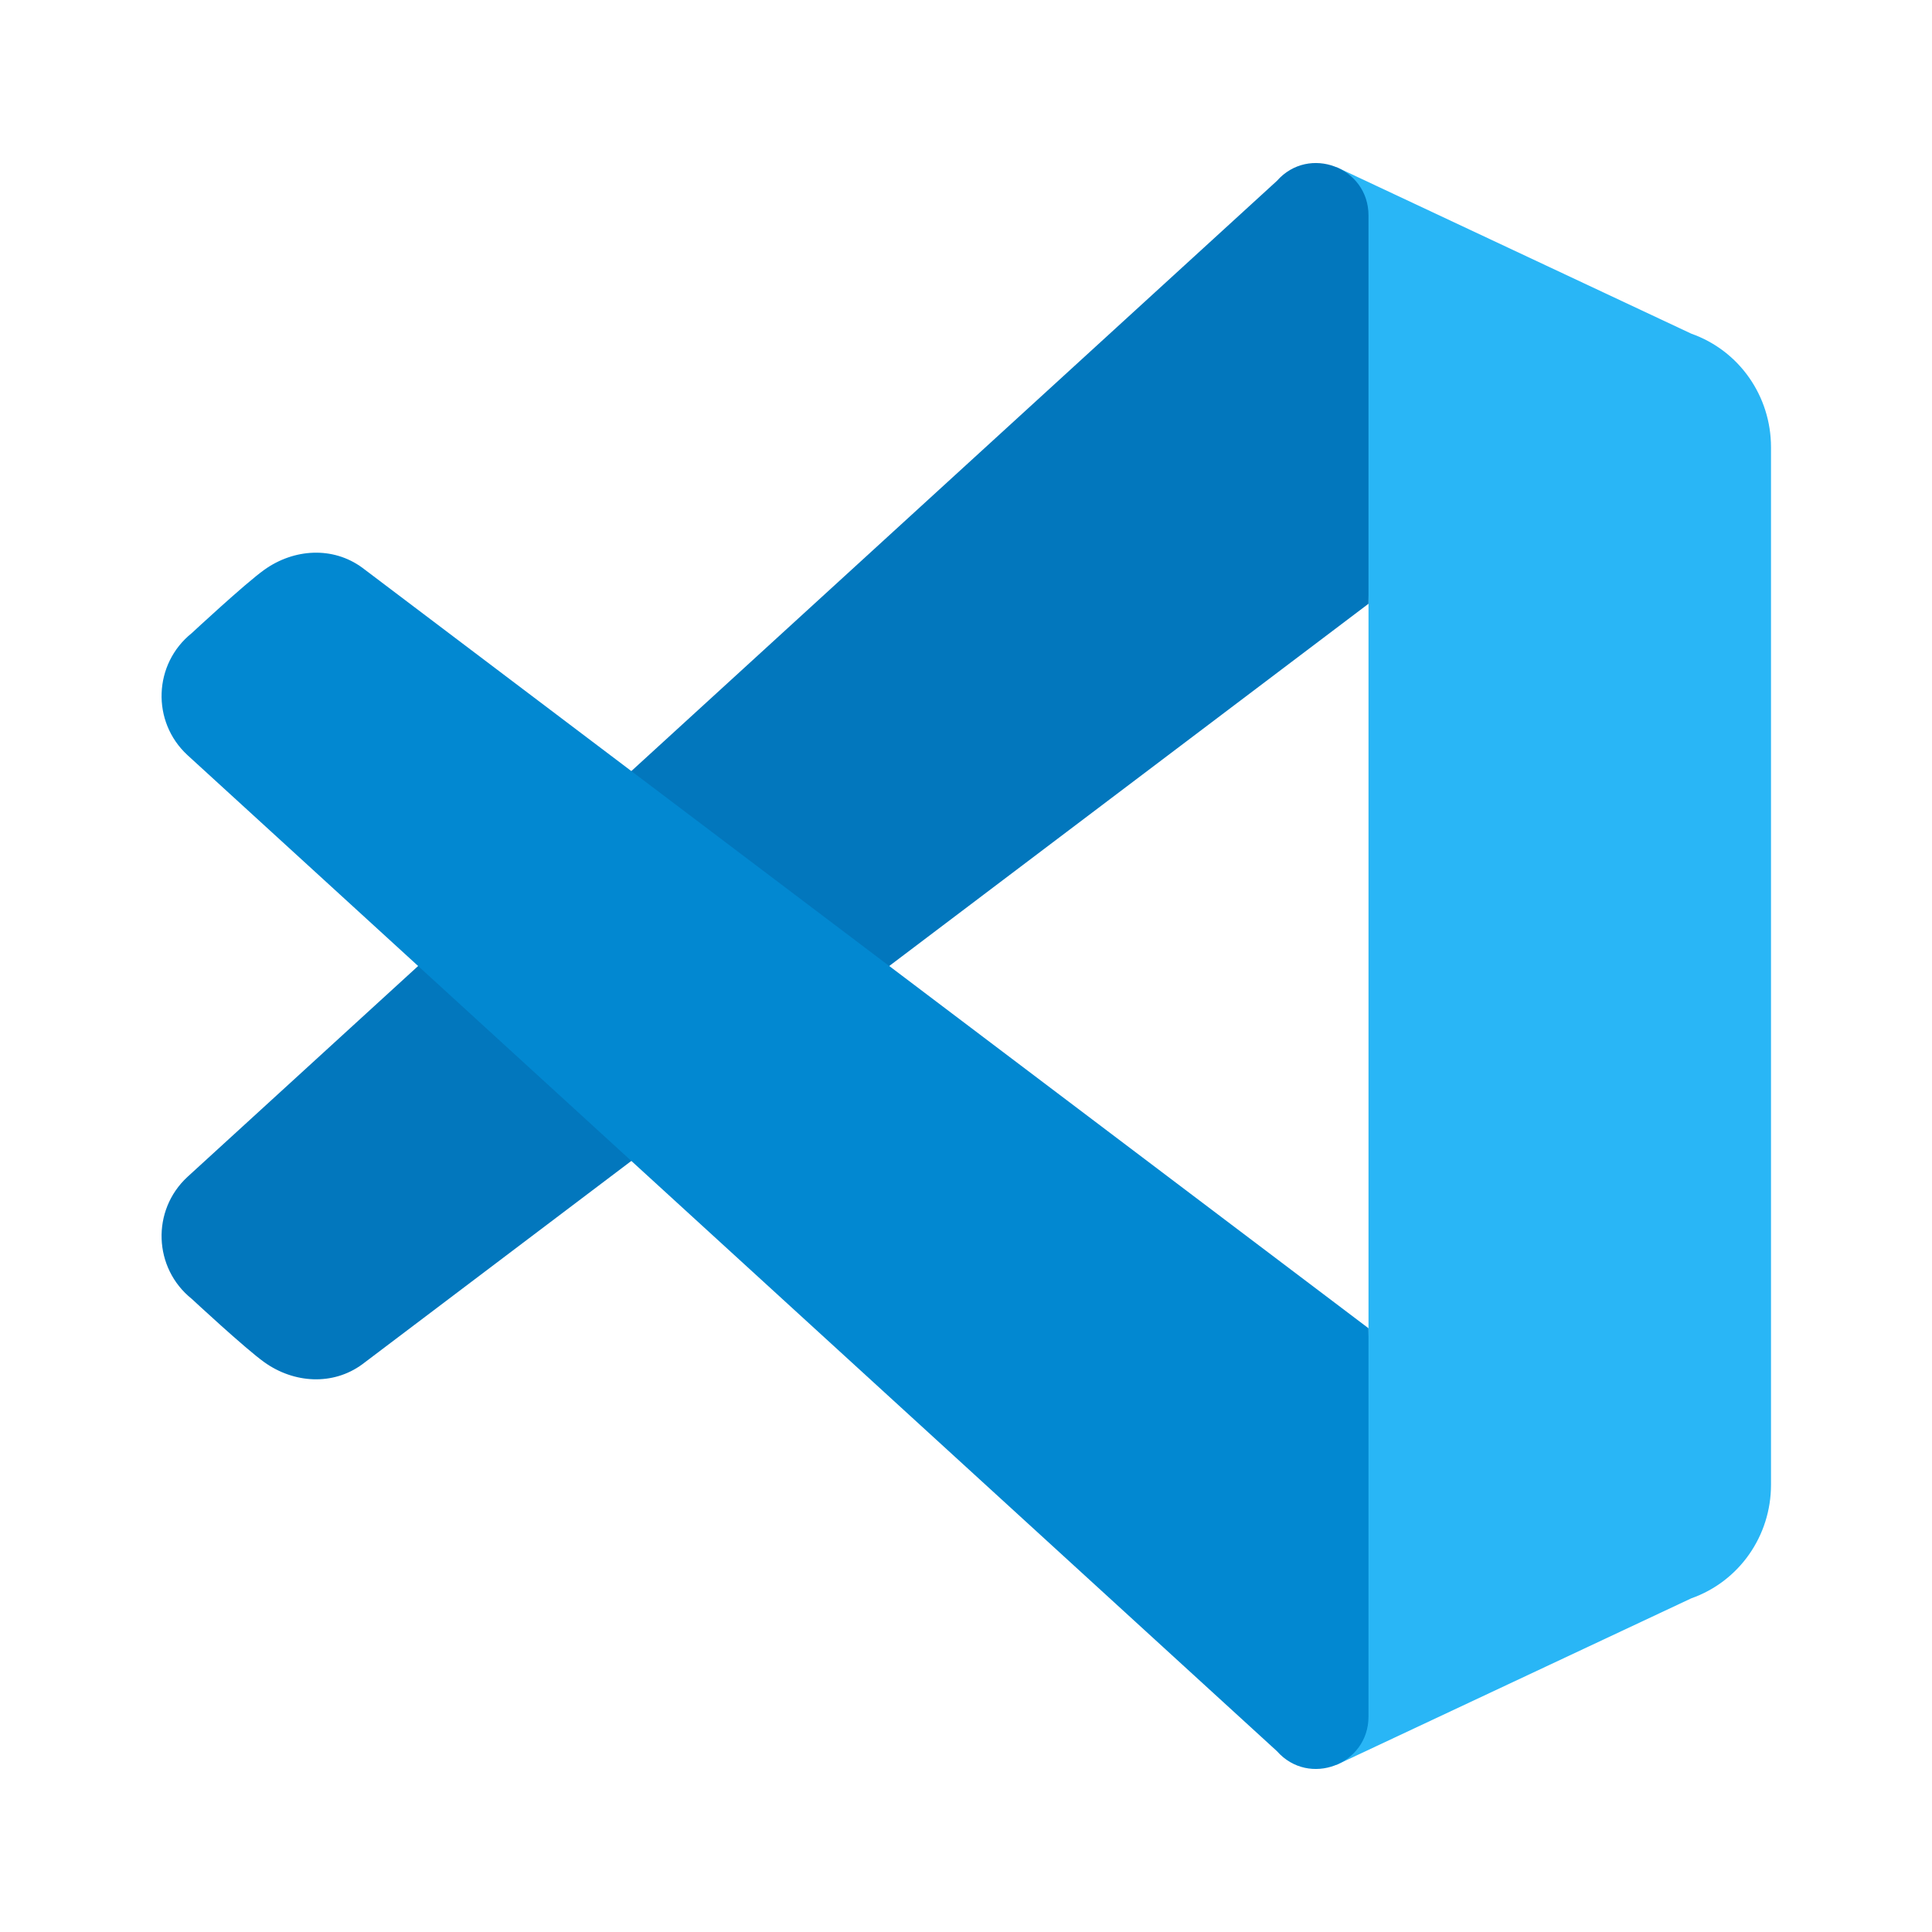
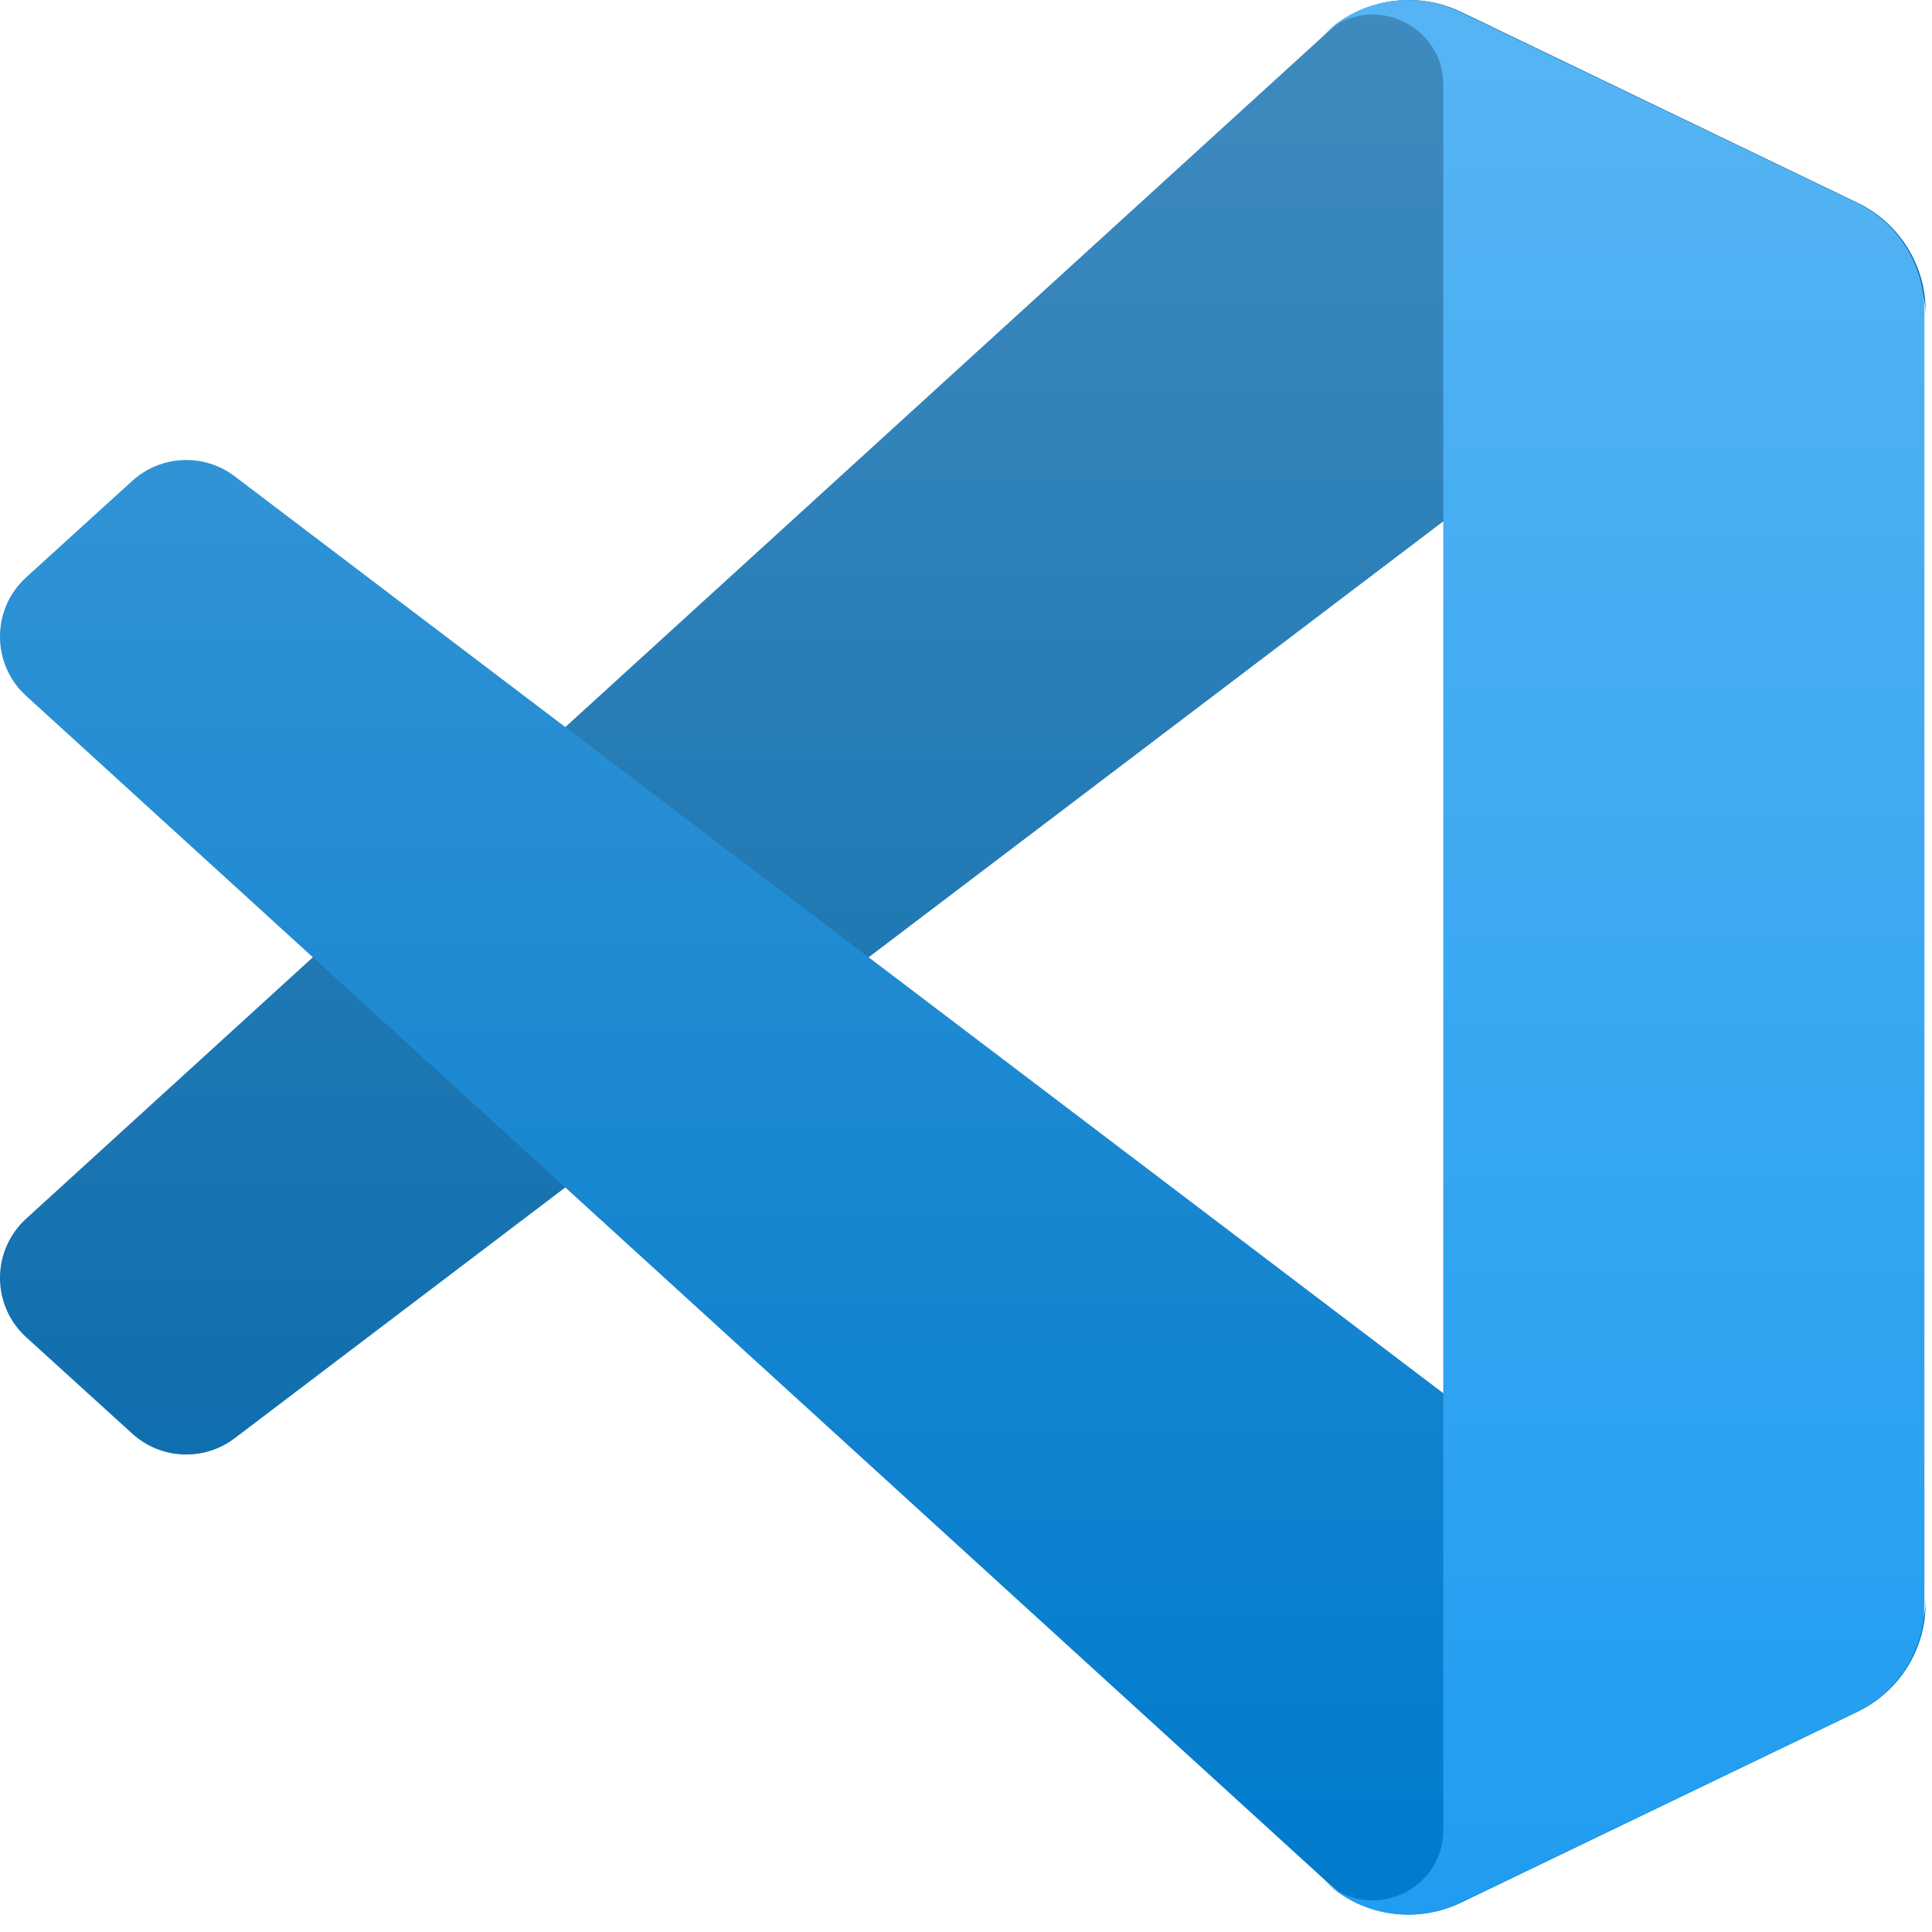
- <svg xmlns="http://www.w3.org/2000/svg" x="0px" y="0px" width="100" height="100" viewBox="0 0 48 48">
-   <path fill="#29b6f6" d="M44,11.11v25.78c0,1.27-0.79,2.4-1.98,2.82l-8.82,4.14L34,33V15L33.2,4.15l8.82,4.14 C43.21,8.71,44,9.84,44,11.11z">
-     </path>
-   <path fill="#0277bd" d="M9,33.896L34,15V5.353c0-1.198-1.482-1.758-2.275-0.86L4.658,29.239 c-0.9,0.83-0.849,2.267,0.107,3.032c0,0,1.324,1.232,1.803,1.574C7.304,34.37,8.271,34.43,9,33.896z">
-     </path>
-   <path fill="#0288d1" d="M9,14.104L34,33v9.647c0,1.198-1.482,1.758-2.275,0.86L4.658,18.761 c-0.9-0.83-0.849-2.267,0.107-3.032c0,0,1.324-1.232,1.803-1.574C7.304,13.63,8.271,13.57,9,14.104z">
-     </path>
+ <svg xmlns="http://www.w3.org/2000/svg" x="0px" y="0px" width="100" height="100" viewBox="0 0 256 256">
+   <defs>
+     <path d="M180.828,252.605 C184.844,254.17 189.424,254.07 193.478,252.119 L245.979,226.857 C251.496,224.202 255.004,218.618 255.004,212.493 L255.004,41.197 C255.004,35.072 251.496,29.489 245.979,26.834 L193.478,1.571 C188.158,-0.989 181.931,-0.362 177.263,3.032 C176.595,3.517 175.96,4.059 175.364,4.655 L74.857,96.35 L31.078,63.118 C27.002,60.025 21.302,60.278 17.517,63.721 L3.476,76.494 C-1.154,80.705 -1.159,87.989 3.464,92.207 L41.431,126.845 L3.464,161.482 C-1.159,165.701 -1.154,172.984 3.476,177.196 L17.517,189.968 C21.302,193.411 27.002,193.665 31.078,190.572 L74.857,157.339 L175.364,249.034 C176.954,250.625 178.82,251.823 180.828,252.605 Z M191.292,68.956 L115.03,126.845 L191.292,184.733 L191.292,68.956 Z" id="path-1">
+ 		</path>
+     <linearGradient x1="50%" y1="-3.91645412e-07%" x2="50%" y2="100%" id="linearGradient-3">
+       <stop stop-color="#FFFFFF" offset="0%">
+ 			</stop>
+       <stop stop-color="#FFFFFF" stop-opacity="0" offset="100%">
+ 			</stop>
+     </linearGradient>
+   </defs>
+   <g>
+     <path d="M246.135,26.873 L193.593,1.575 C187.512,-1.353 180.243,-0.118 175.47,4.655 L3.466,161.482 C-1.16,165.701 -1.155,172.984 3.478,177.196 L17.528,189.968 C21.315,193.411 27.019,193.665 31.097,190.572 L238.229,33.436 C245.178,28.165 255.159,33.121 255.159,41.843 L255.159,41.233 C255.159,35.111 251.651,29.529 246.135,26.873 Z" fill="#0065A9" fill-rule="nonzero" mask="url(#mask-2)">
+ 		</path>
+     <path d="M246.135,226.816 L193.593,252.114 C187.512,255.042 180.243,253.807 175.47,249.034 L3.466,92.207 C-1.16,87.989 -1.155,80.705 3.478,76.494 L17.528,63.721 C21.315,60.278 27.019,60.024 31.097,63.118 L238.229,220.253 C245.178,225.524 255.159,220.568 255.159,211.845 L255.159,212.456 C255.159,218.578 251.651,224.159 246.135,226.816 Z" fill="#007ACC" fill-rule="nonzero" mask="url(#mask-2)">
+ 		</path>
+     <path d="M193.428,252.134 C187.345,255.06 180.076,253.824 175.303,249.051 C181.184,254.932 191.241,250.766 191.241,242.448 L191.241,11.273 C191.241,2.955 181.184,-1.21 175.303,4.671 C180.076,-0.102 187.345,-1.339 193.428,1.587 L245.961,26.85 C251.482,29.505 254.992,35.088 254.992,41.213 L254.992,212.509 C254.992,218.634 251.482,224.218 245.961,226.872 L193.428,252.134 Z" fill="#1F9CF0" fill-rule="nonzero" mask="url(#mask-2)">
+ 		</path>
+     <path d="M180.828,252.605 C184.844,254.169 189.424,254.07 193.477,252.119 L245.978,226.856 C251.496,224.201 255.004,218.618 255.004,212.493 L255.004,41.197 C255.004,35.072 251.496,29.488 245.979,26.834 L193.477,1.571 C188.158,-0.989 181.932,-0.362 177.262,3.032 C176.595,3.517 175.96,4.059 175.363,4.655 L74.857,96.35 L31.078,63.118 C27.002,60.024 21.302,60.278 17.517,63.721 L3.476,76.494 C-1.154,80.705 -1.159,87.989 3.464,92.207 L41.431,126.845 L3.464,161.482 C-1.159,165.701 -1.154,172.984 3.476,177.196 L17.517,189.968 C21.302,193.411 27.002,193.665 31.078,190.572 L74.857,157.339 L175.363,249.034 C176.953,250.625 178.821,251.823 180.828,252.605 Z M191.292,68.956 L115.03,126.845 L191.292,184.733 L191.292,68.956 Z" fill-opacity="0.25" fill="url(#linearGradient-3)" mask="url(#mask-2)">
+ 		</path>
+   </g>
</svg>
